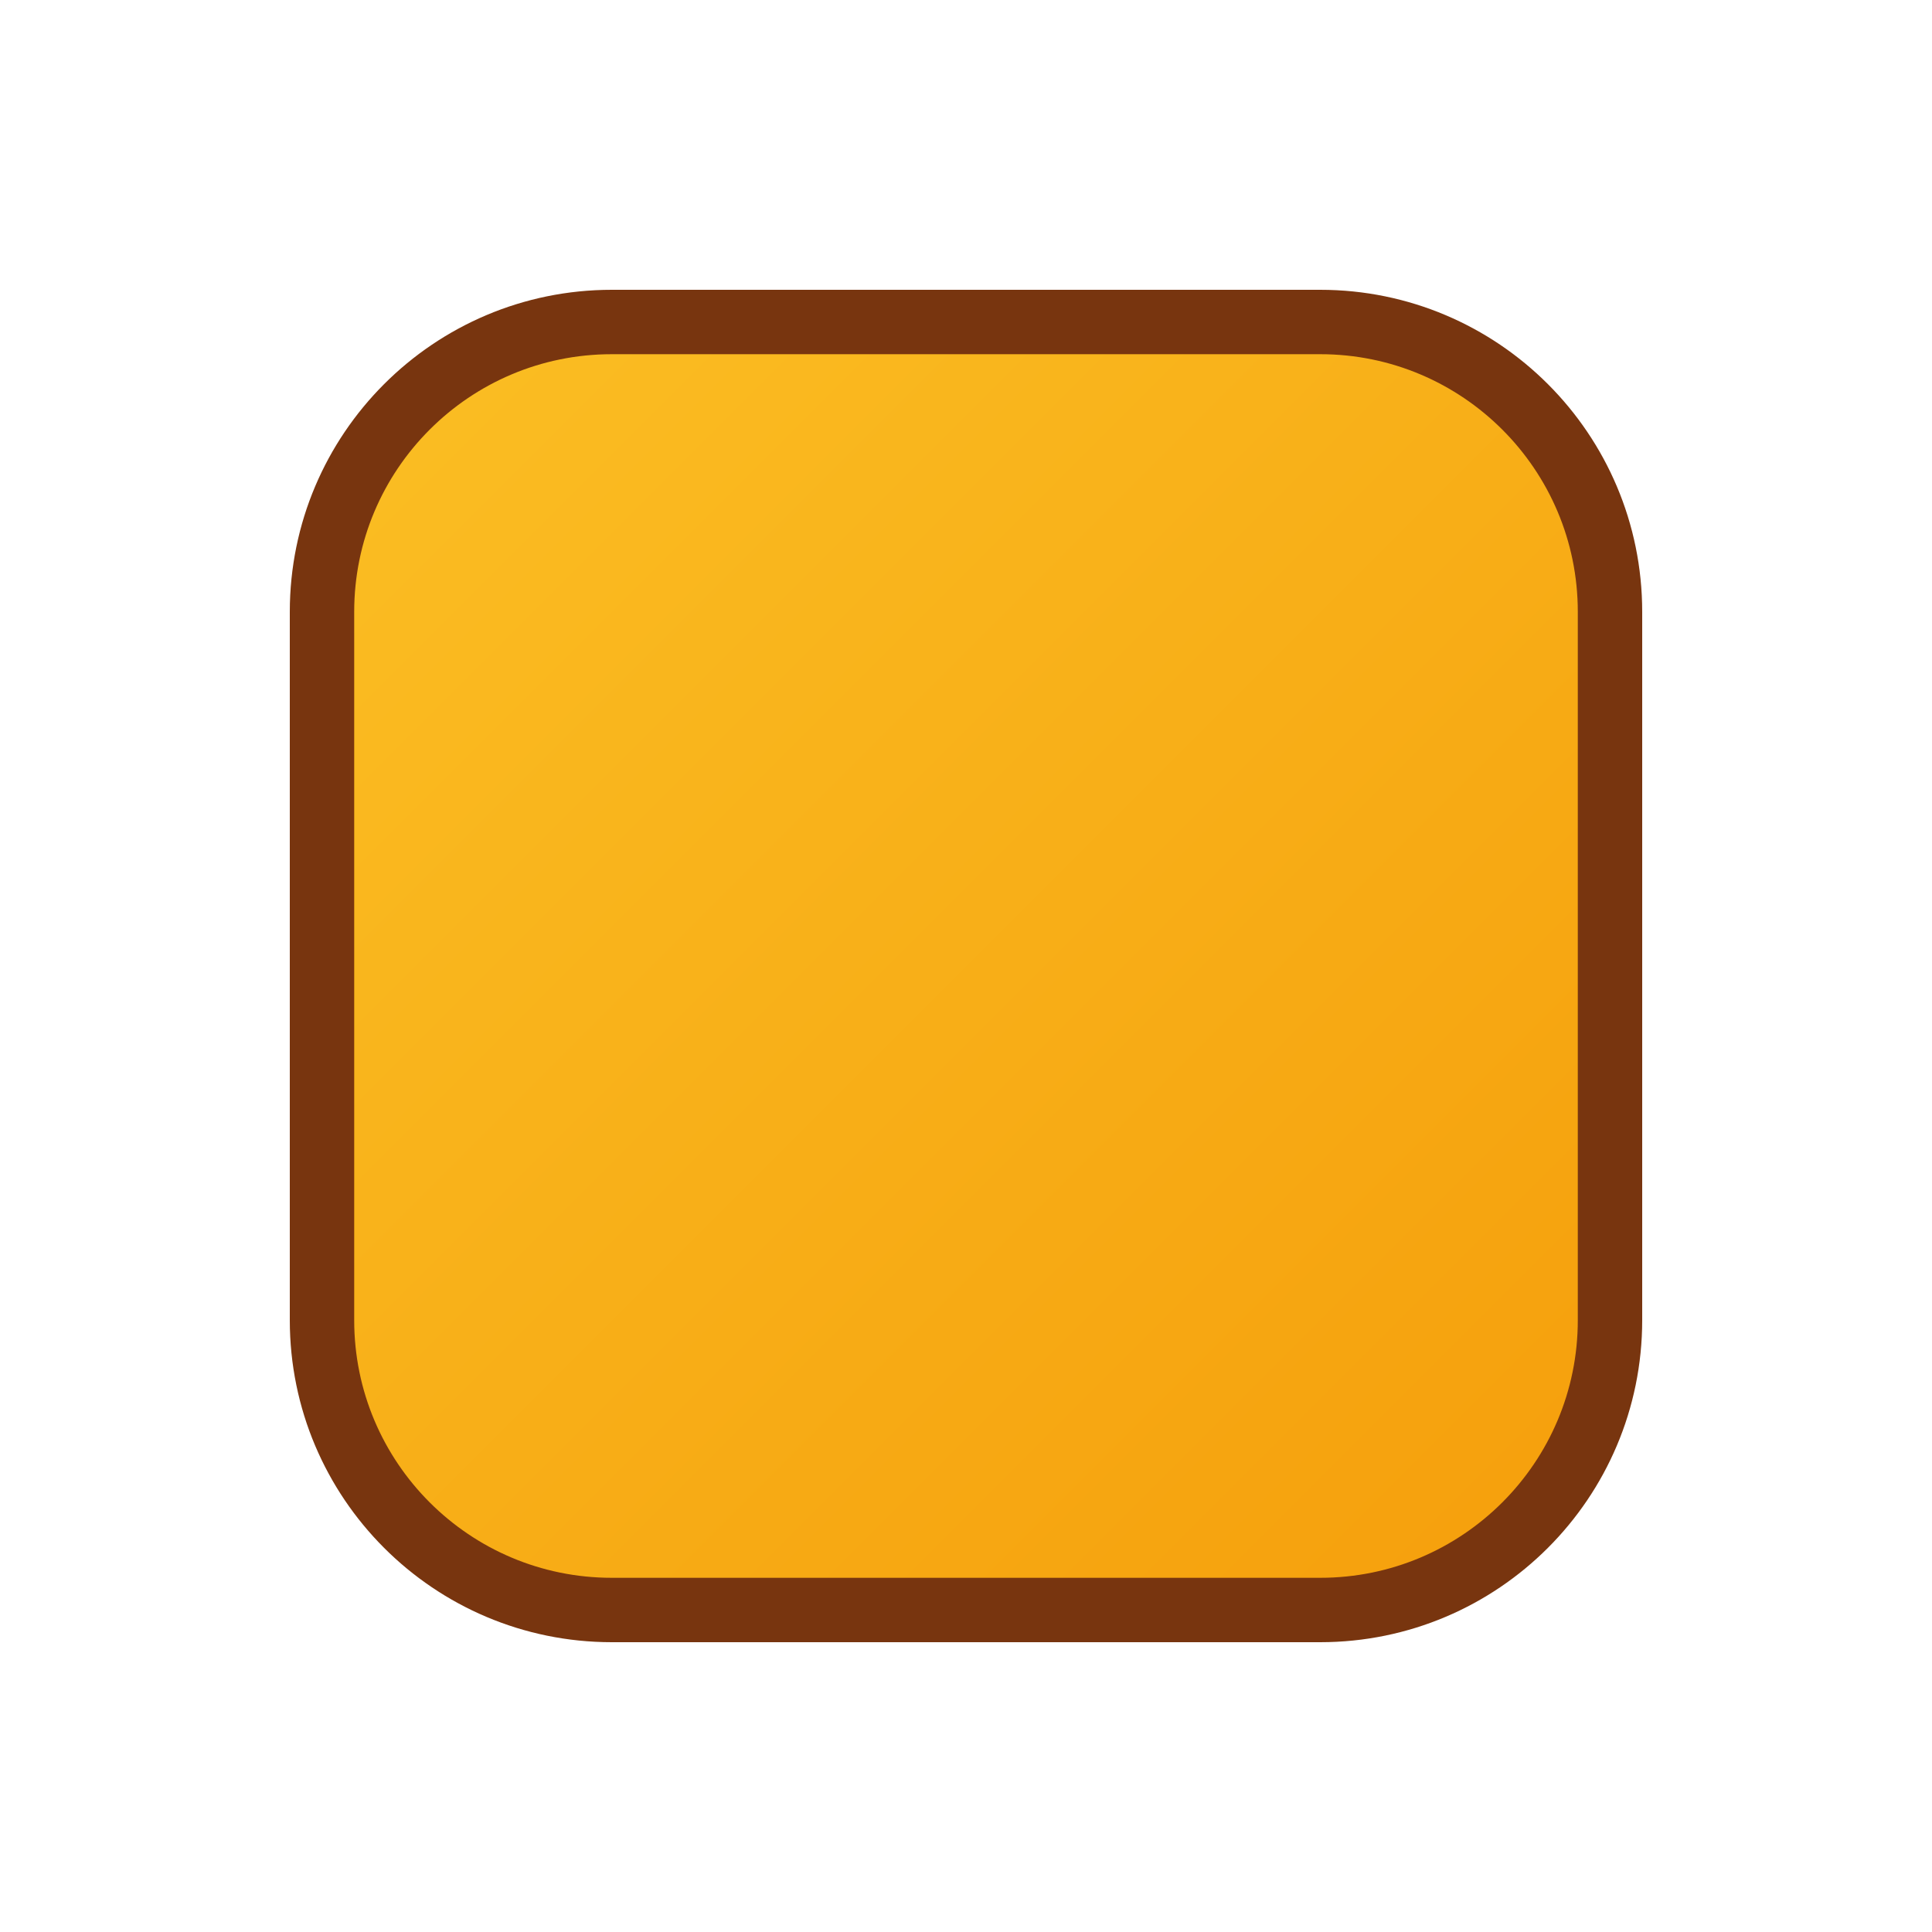
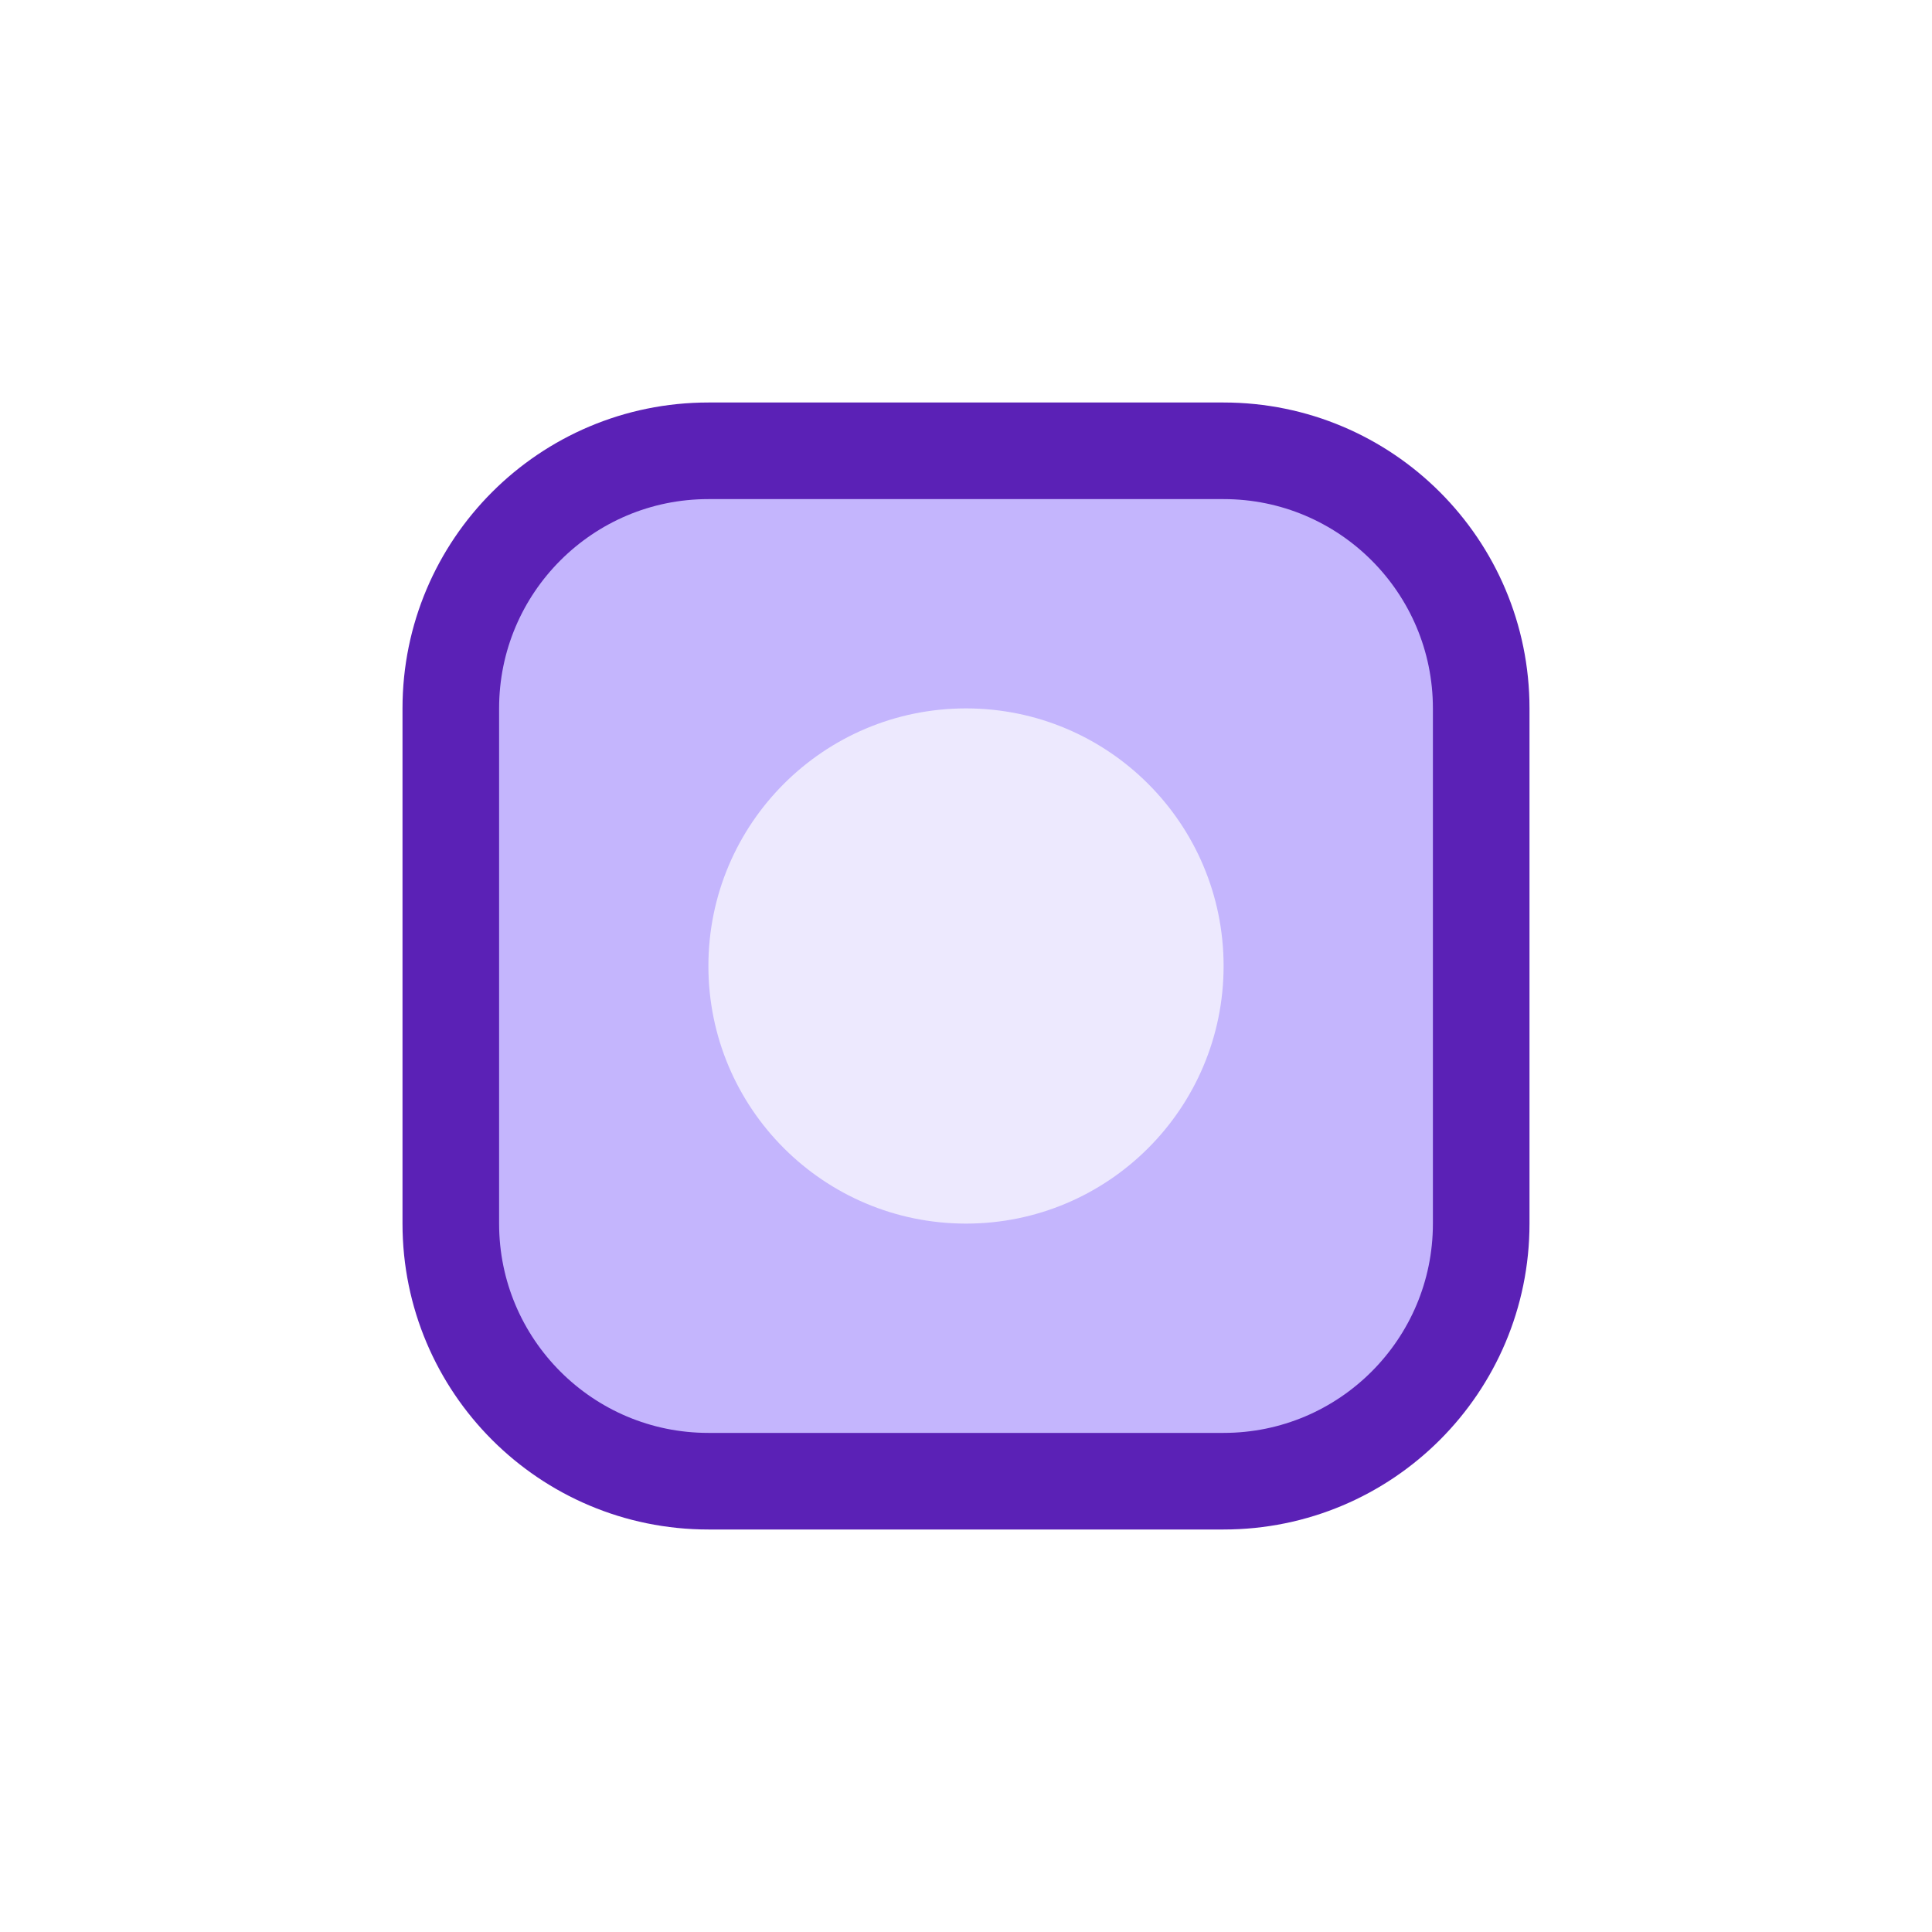
<svg xmlns="http://www.w3.org/2000/svg" viewBox="0 0 120 120">
-   <defs>
-     <linearGradient id="m" x1="0" y1="0" x2="1" y2="1">
-       <stop stop-color="#fbbf24" />
-       <stop offset="1" stop-color="#f59e0b" />
-     </linearGradient>
-   </defs>
-   <rect x="20" y="20" width="80" height="80" rx="18" fill="url(#m)" stroke="#78350f" stroke-width="4" />
+   <rect x="28" y="28" width="64" height="64" rx="16" fill="#c4b5fd" stroke="#5b21b6" stroke-width="6" />
+   <circle cx="60" cy="60" r="16" fill="#ede9fe" />
</svg>
